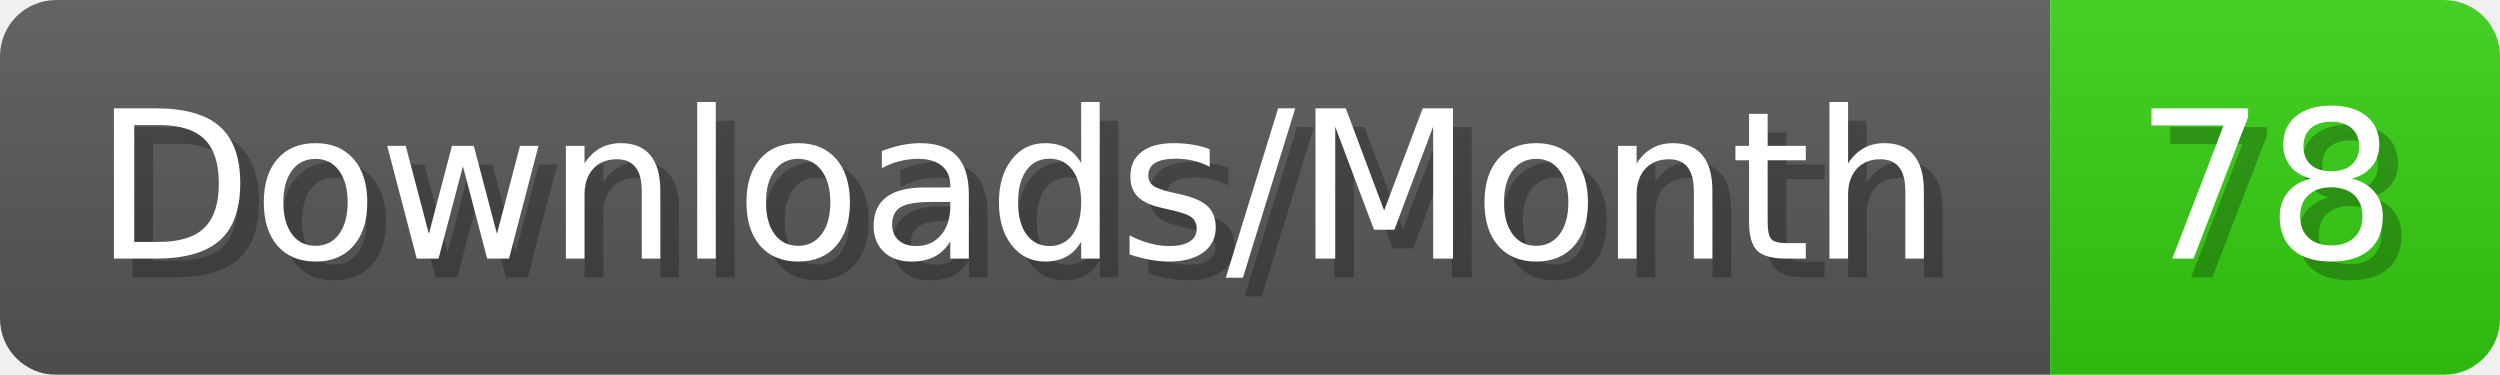
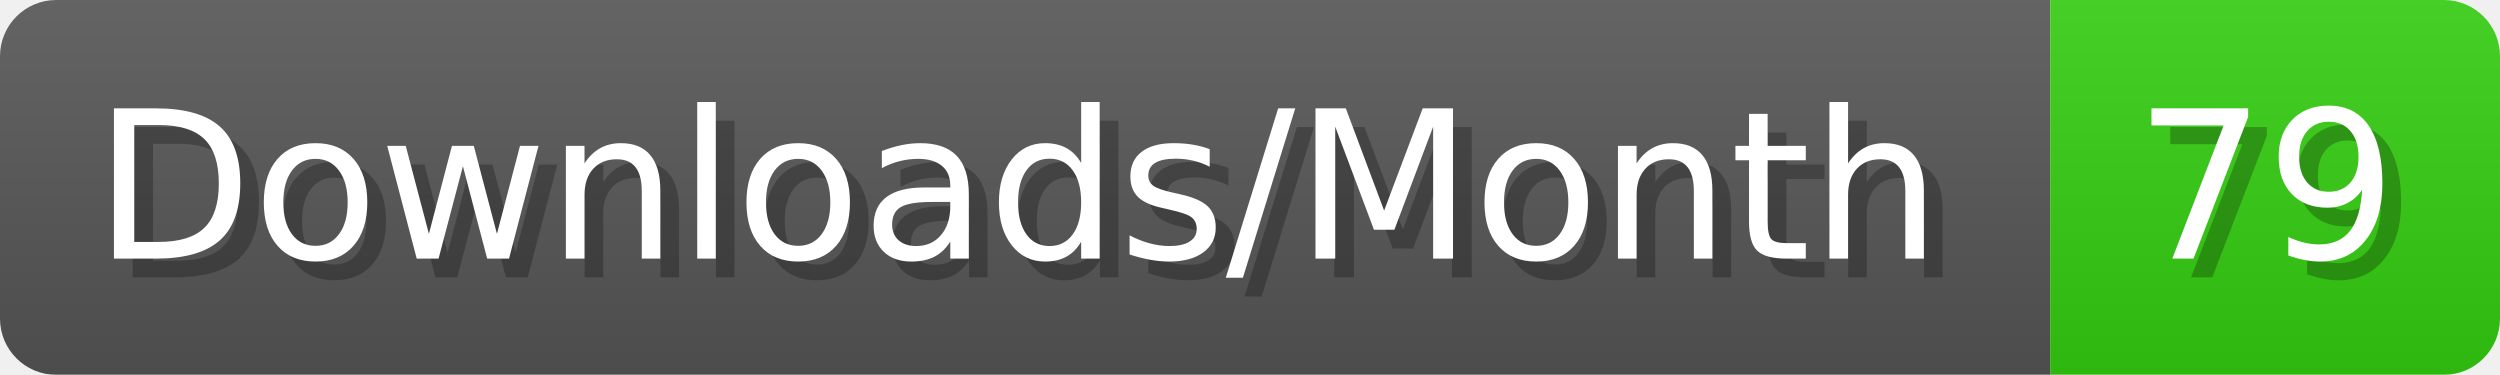
- <svg xmlns="http://www.w3.org/2000/svg" width="133.4" height="20" viewBox="0 0 1334 200" role="img" aria-label="Downloads/Month: 78">
+ <svg xmlns="http://www.w3.org/2000/svg" width="133.4" height="20" viewBox="0 0 1334 200" role="img" aria-label="Downloads/Month: 79">
  <linearGradient id="YlXUI" x2="0" y2="100%">
    <stop offset="0" stop-opacity=".1" stop-color="#EEE" />
    <stop offset="1" stop-opacity=".1" />
  </linearGradient>
  <mask id="JHhop">
    <rect width="1334" height="200" rx="30" fill="#FFF" />
  </mask>
  <g mask="url(#JHhop)">
    <rect width="1094" height="200" fill="#555" />
    <rect width="240" height="200" fill="#3C1" x="1094" />
    <rect width="1334" height="200" fill="url(#YlXUI)" />
  </g>
  <g aria-hidden="true" fill="#fff" text-anchor="start" font-family="Verdana,DejaVu Sans,sans-serif" font-size="110">
    <text x="60" y="148" textLength="994" fill="#000" opacity="0.25">Downloads/Month</text>
    <text x="50" y="138" textLength="994">Downloads/Month</text>
-     <text x="1149" y="148" textLength="140" fill="#000" opacity="0.25">78</text>
-     <text x="1139" y="138" textLength="140">78</text>
+     <text x="1149" y="148" textLength="140" fill="#000" opacity="0.25">79</text>
+     <text x="1139" y="138" textLength="140">79</text>
  </g>
</svg>
